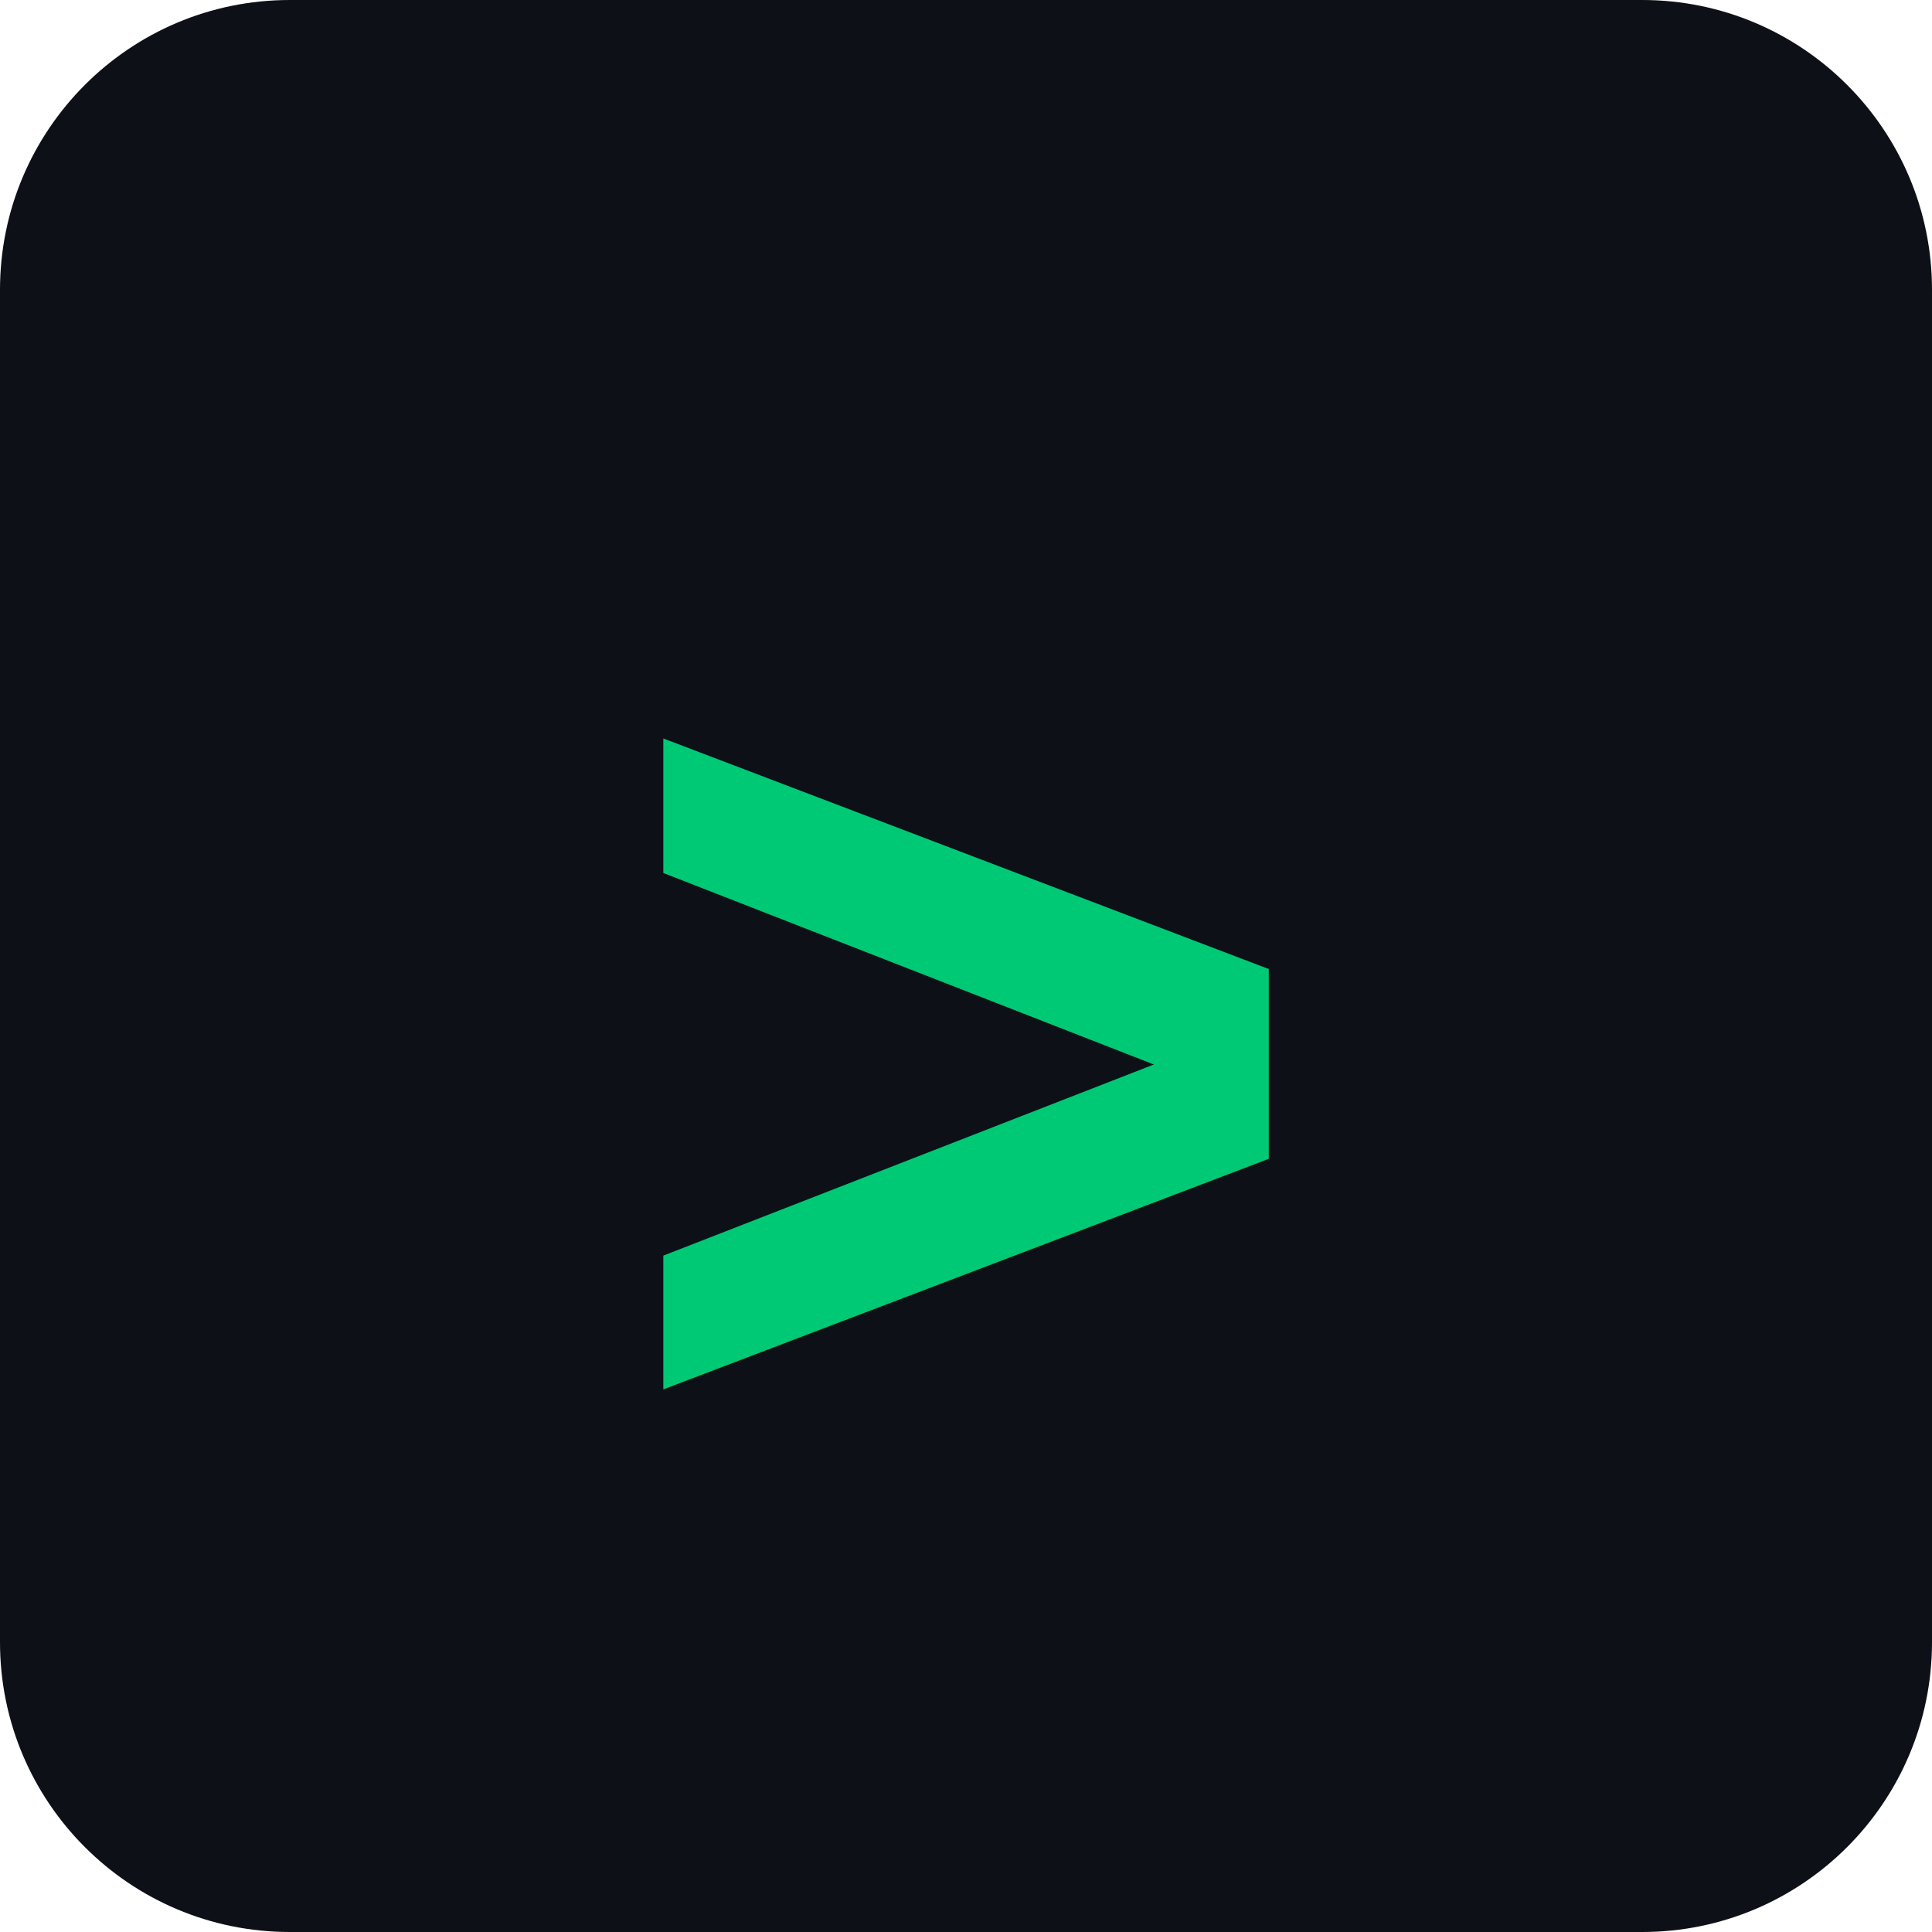
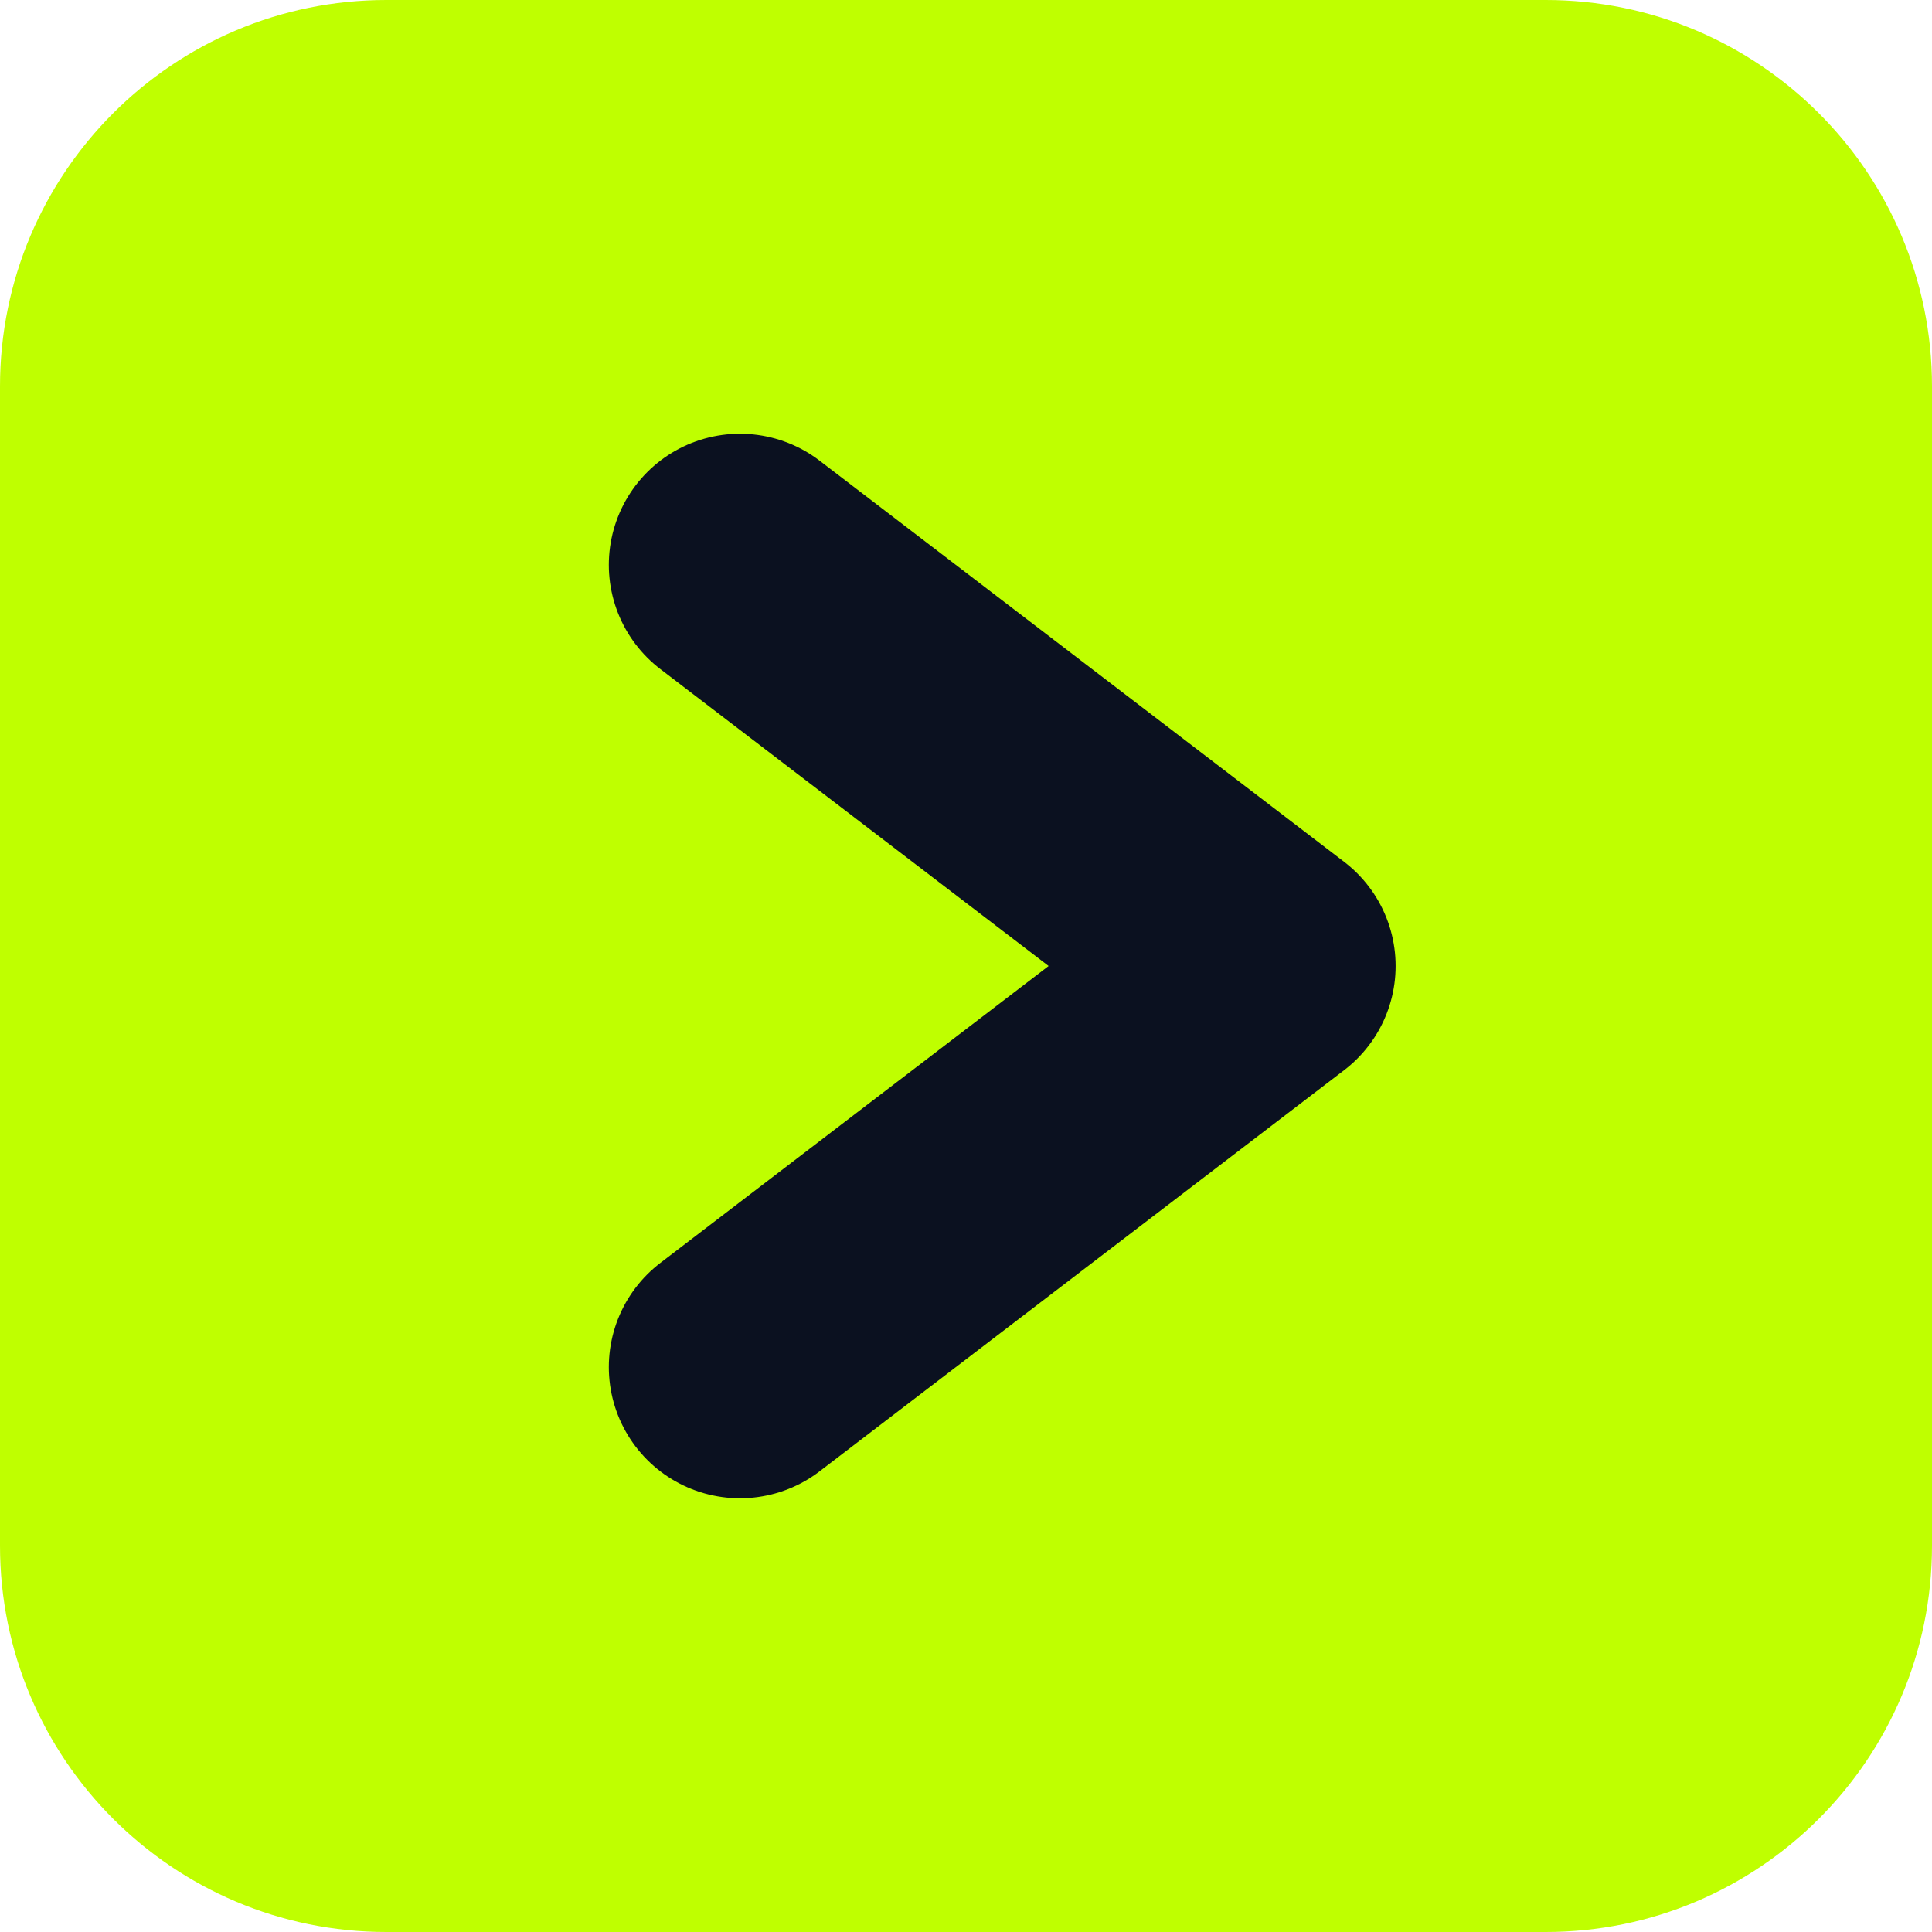
- <svg xmlns="http://www.w3.org/2000/svg" viewBox="0 0 160 160" width="160" height="160">
-   <rect width="160" height="160" fill="#0D1117" rx="24" />
-   <text x="50%" y="58%" font-family="'Courier New', Courier, monospace" font-size="100" font-weight="700" fill="#00C975" text-anchor="middle" dominant-baseline="middle">&gt;</text>
+ <svg xmlns="http://www.w3.org/2000/svg" viewBox="0 0 160 160" width="160" height="160" role="img" aria-label="FR&gt;ME">
+   <rect width="160" height="160" fill="#BFFF00" rx="32" />
+   <polyline points="61.28,46.78 104.72,80.00 61.28,113.22" fill="none" stroke="#0B1120" stroke-width="21.72" stroke-linecap="round" stroke-linejoin="round" />
</svg>
